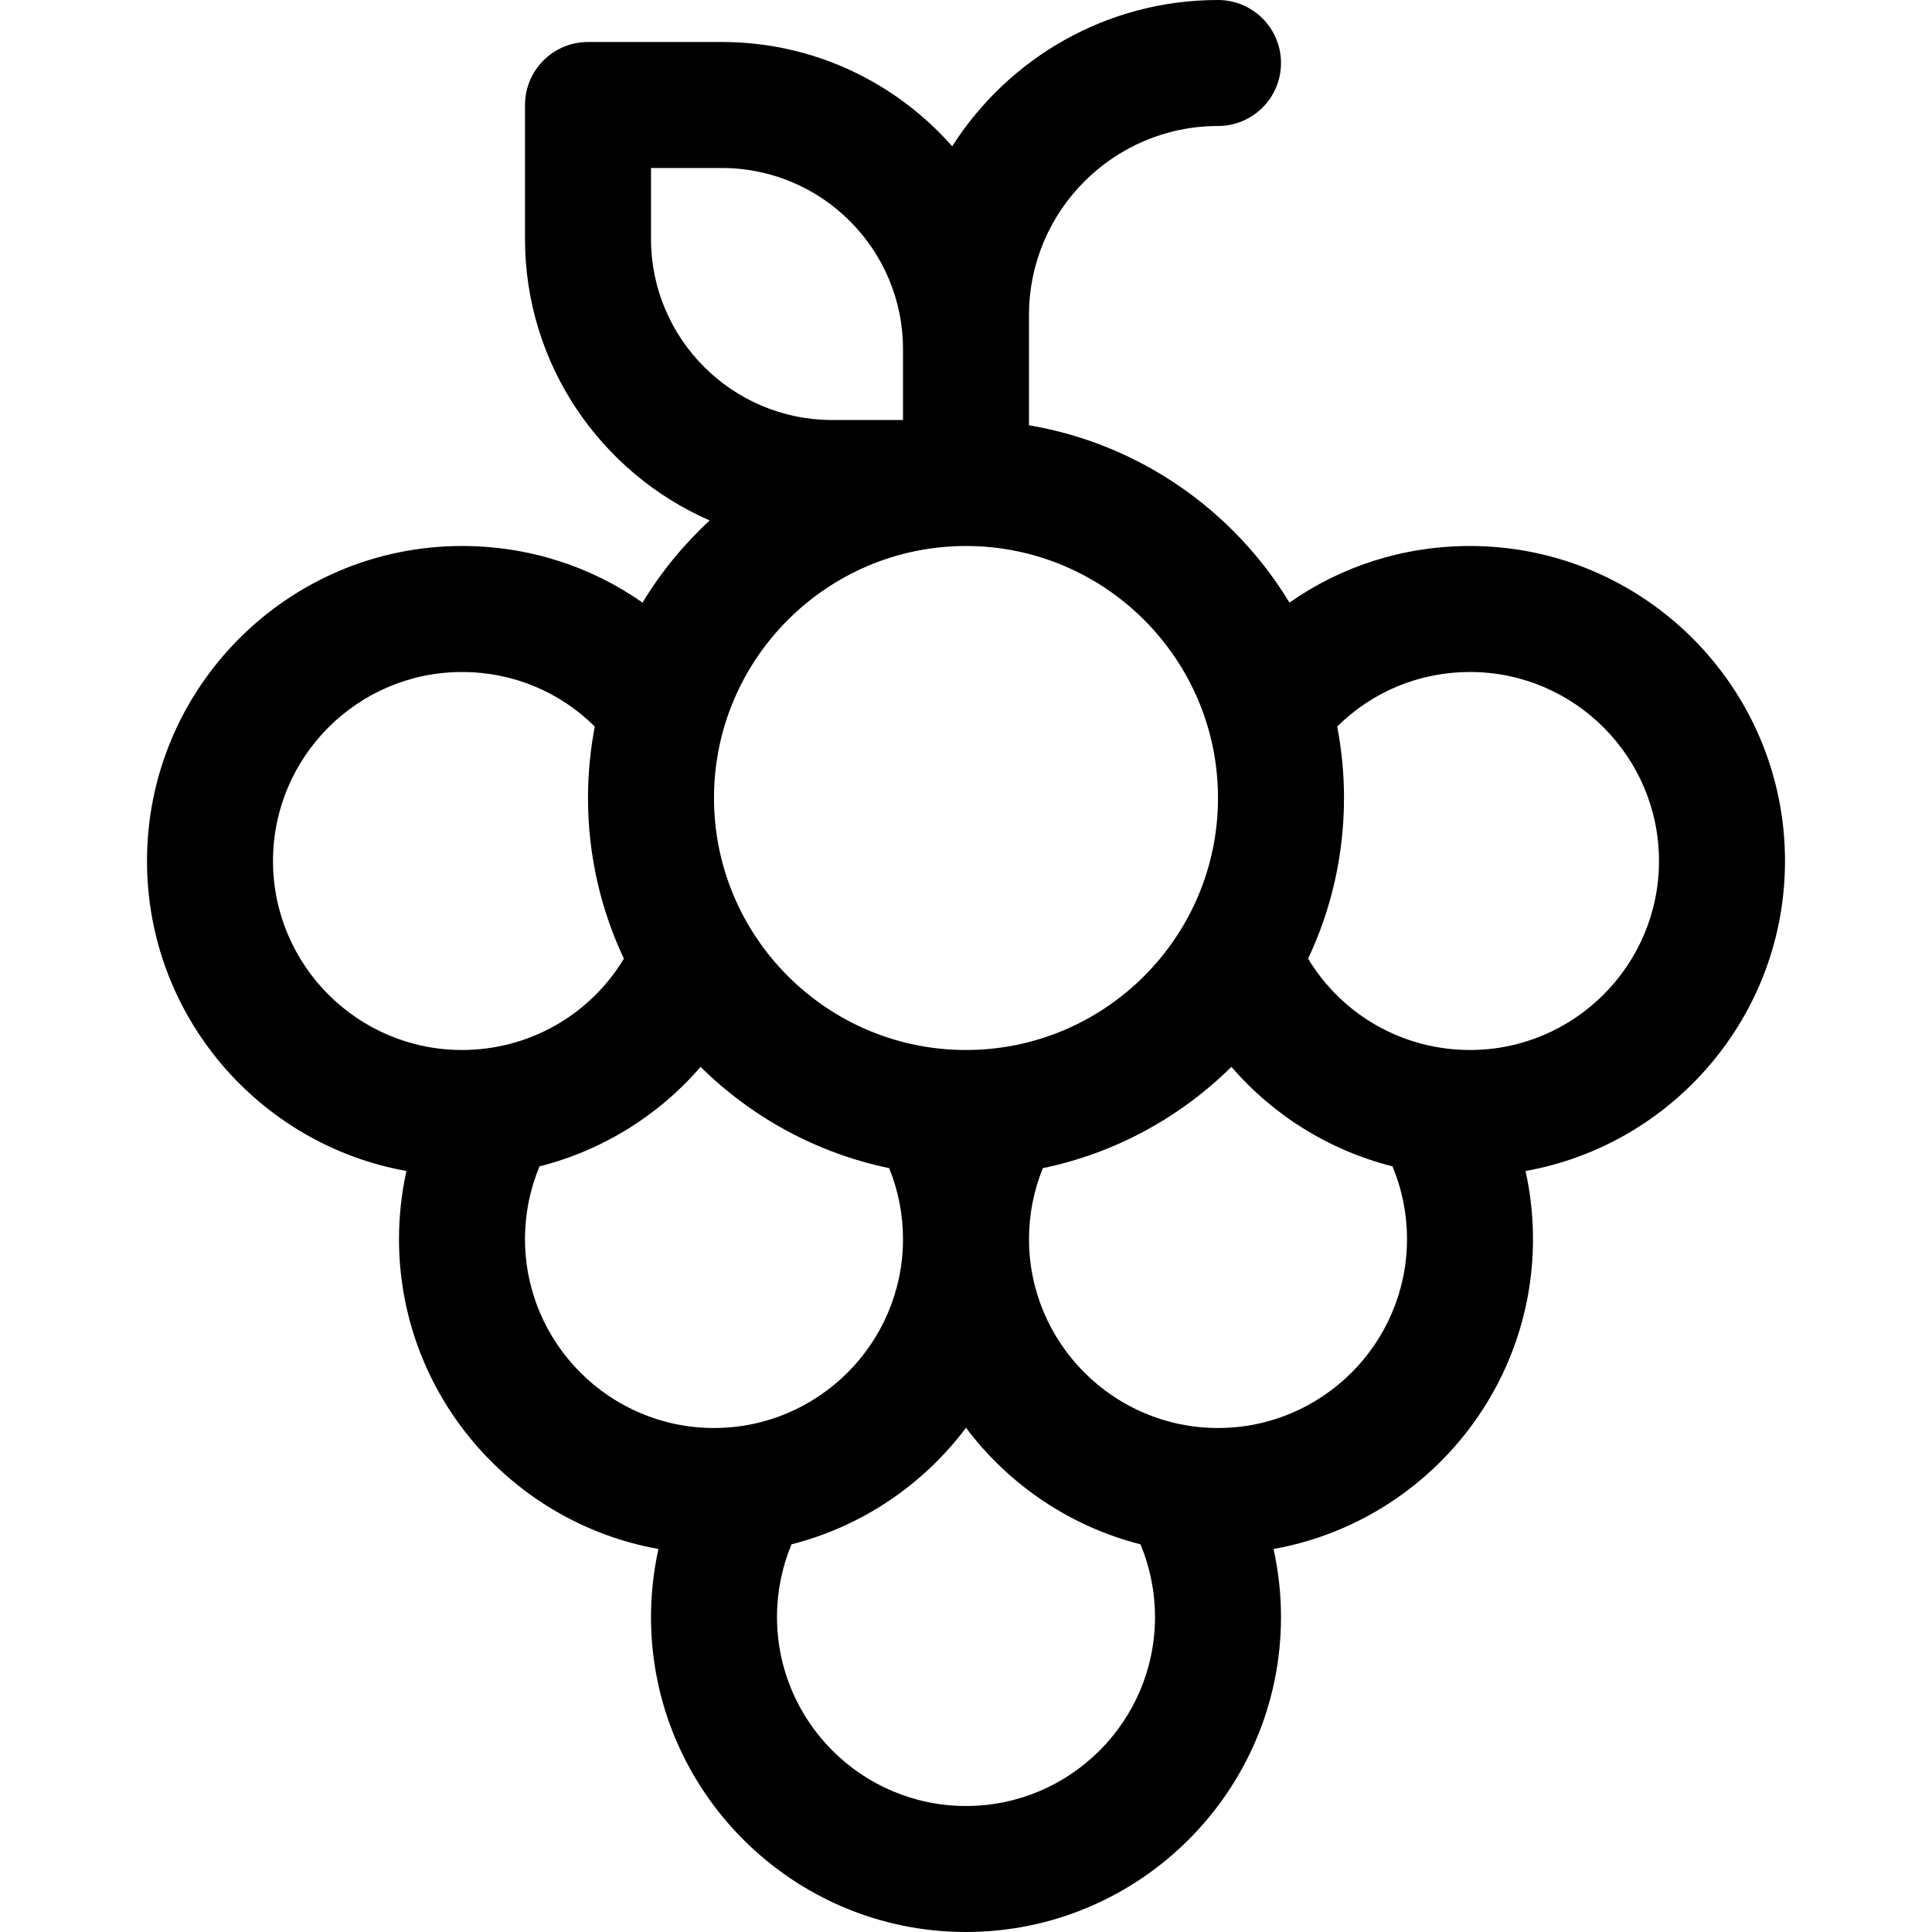
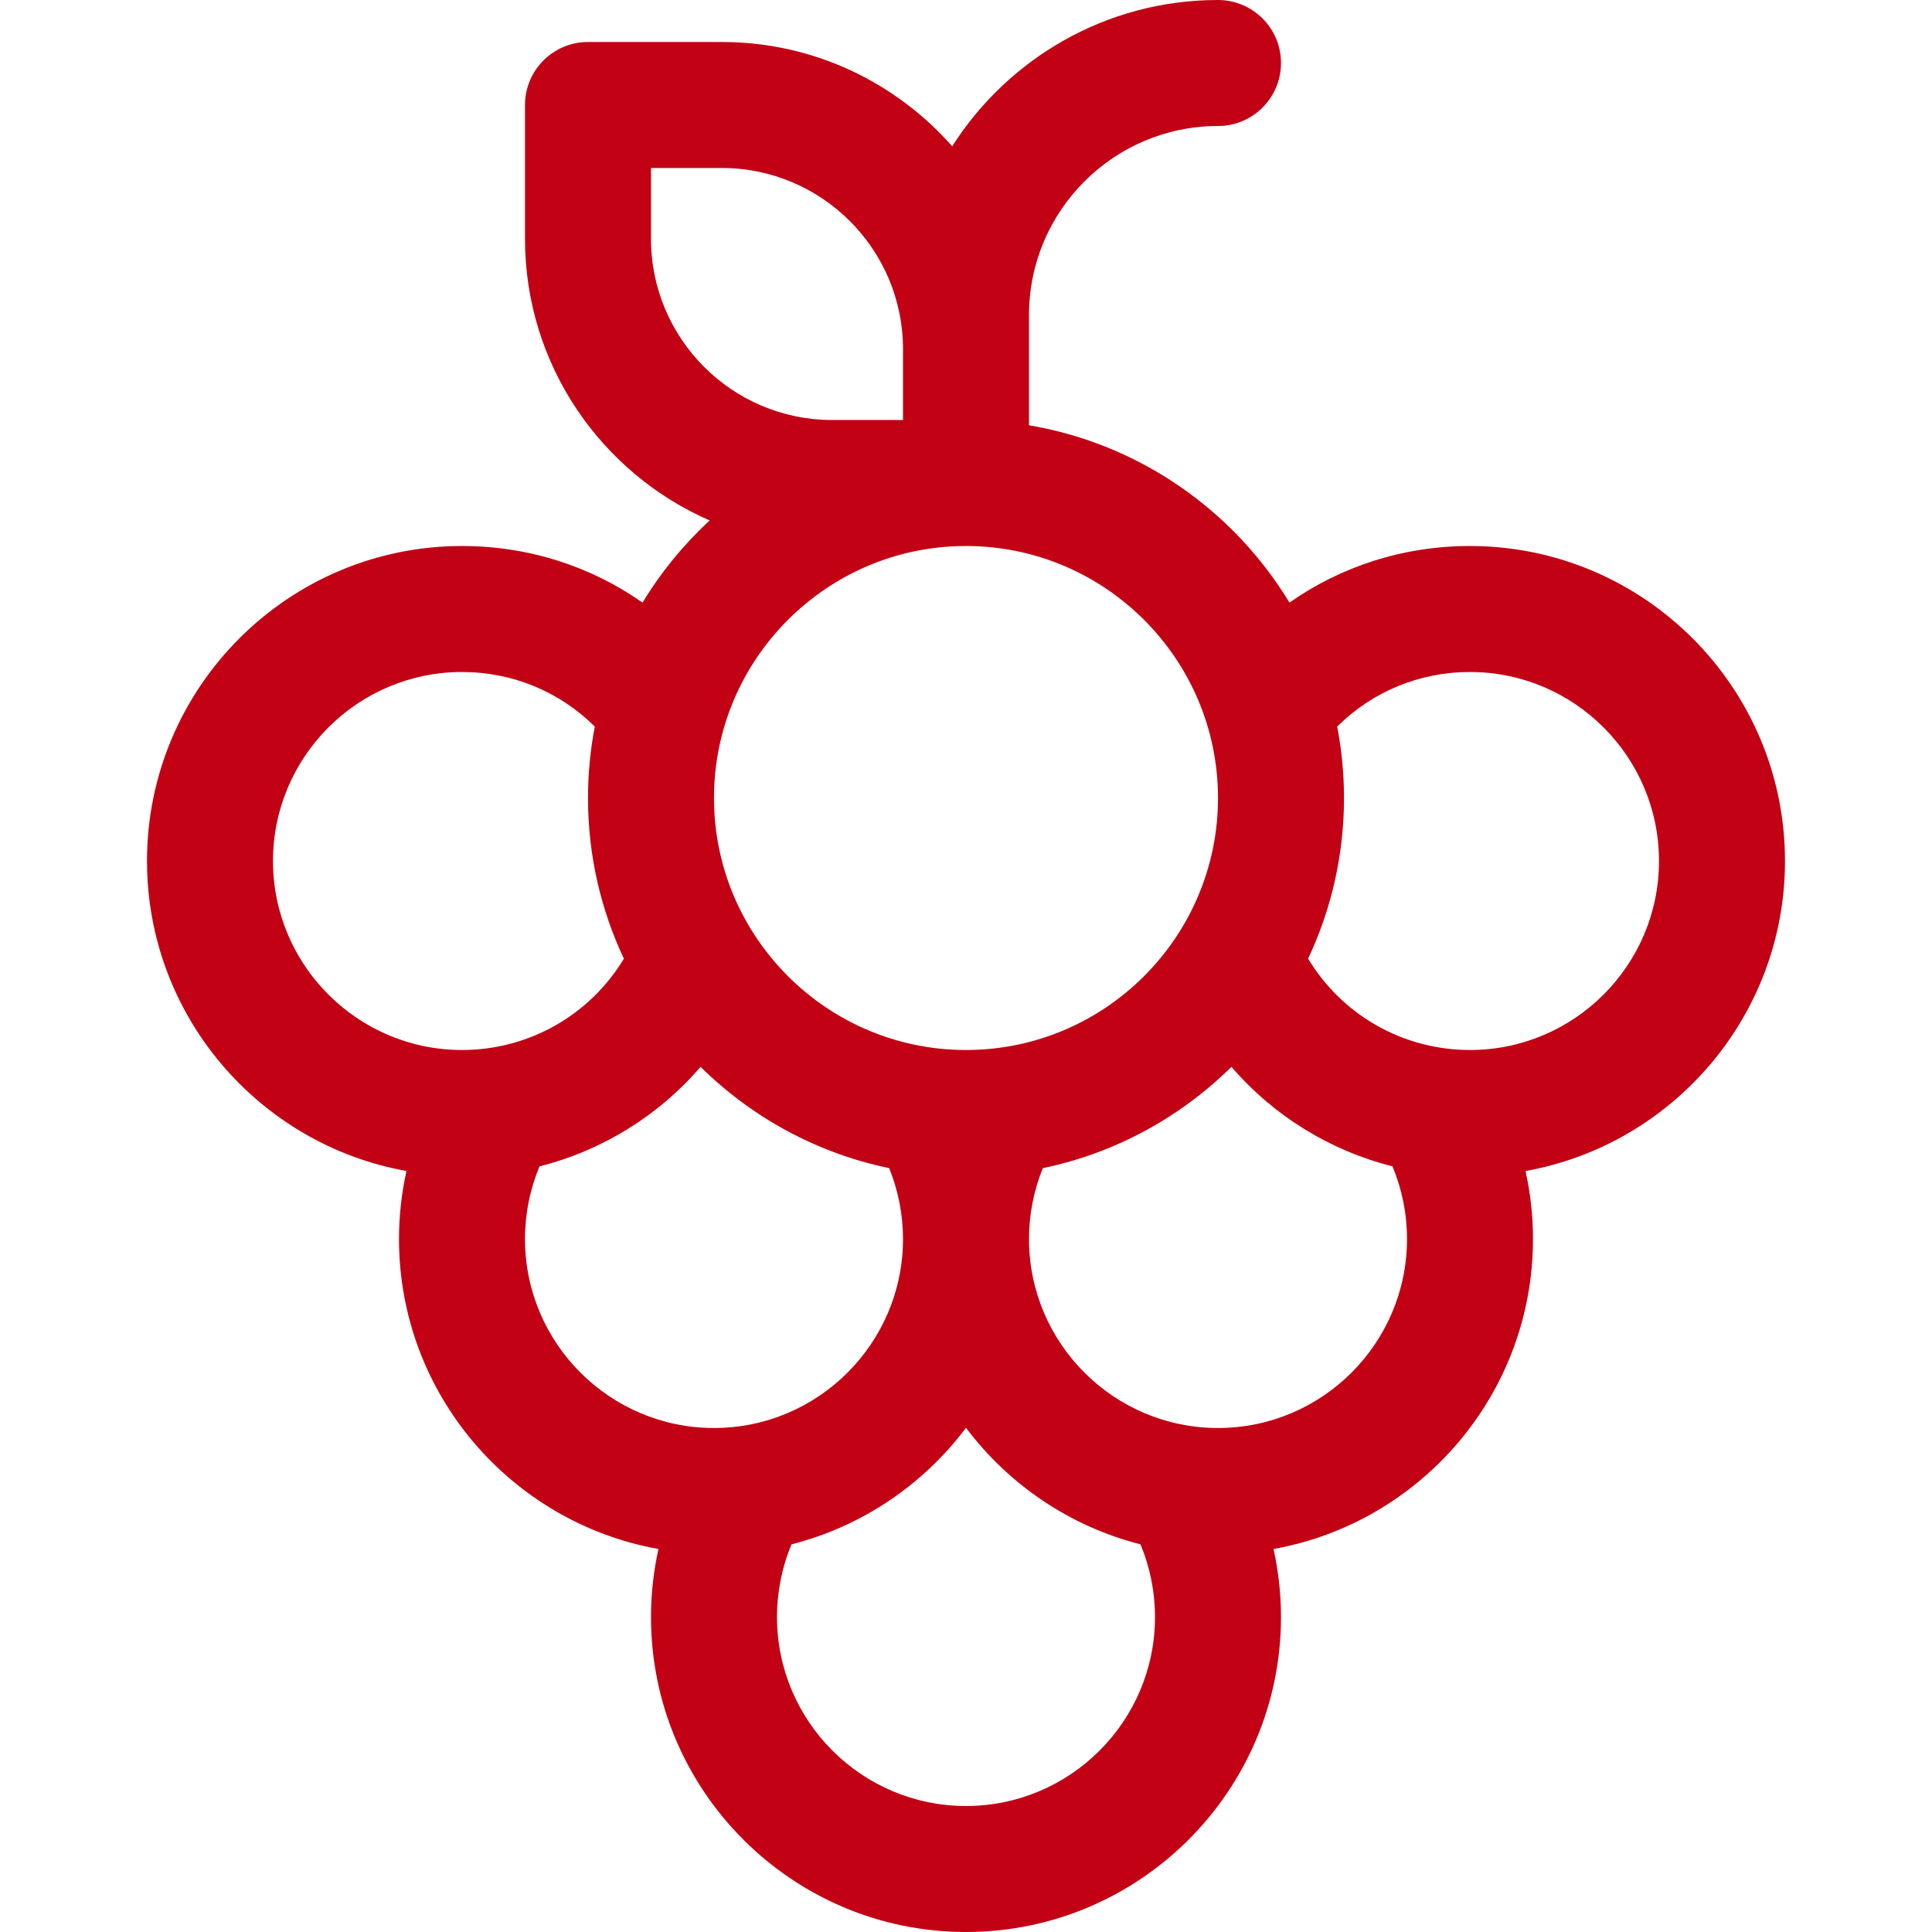
- <svg xmlns="http://www.w3.org/2000/svg" version="1.1" id="Layer_1" x="0px" y="0px" viewBox="0 0 512 512" style="enable-background:new 0 0 512 512;" xml:space="preserve">
+ <svg xmlns="http://www.w3.org/2000/svg" fill="#C20114" version="1.1" id="Layer_1" x="0px" y="0px" viewBox="0 0 512 512" style="enable-background:new 0 0 512 512;" xml:space="preserve">
  <g>
    <g>
      <path d="M473.043,228.174c0-46.03-37.448-83.478-83.478-83.478c-17.487,0-34.031,5.3-47.843,14.998    c-14.82-24.441-39.795-42.065-69.026-46.99c0-10.018,0-18.156,0-29.225c0-27.618,22.469-50.087,50.087-50.087    c9.22,0,16.696-7.475,16.696-16.696S332.003,0,322.783,0c-29.588,0-55.611,15.487-70.44,38.766    c-14.926-16.927-36.749-27.636-61.038-27.636h-35.478c-9.22,0-16.696,7.475-16.696,16.696v35.478    c0,33.348,20.167,62.061,48.939,74.623c-6.895,6.373-12.899,13.697-17.792,21.768c-13.812-9.699-30.356-14.999-47.843-14.999    c-46.03,0-83.478,37.448-83.478,83.478c0,41.006,29.727,75.175,68.757,82.152c-1.299,5.891-1.975,11.932-1.975,18.022    c0,41.006,29.727,75.175,68.757,82.151c-1.299,5.891-1.975,11.932-1.975,18.022C172.522,474.552,209.97,512,256,512    s83.478-37.448,83.478-83.478c0-6.091-0.676-12.131-1.975-18.022c39.03-6.977,68.757-41.146,68.757-82.151    c0-6.091-0.676-12.131-1.975-18.022C443.316,303.349,473.043,269.18,473.043,228.174z M256,144.696    c36.824,0,66.783,29.959,66.783,66.783S292.824,278.261,256,278.261s-66.783-29.959-66.783-66.783S219.176,144.696,256,144.696z     M172.522,63.304V44.522h18.783c26.467,0,48,21.533,48,48v18.783h-18.783C194.055,111.304,172.522,89.771,172.522,63.304z     M122.435,278.261c-27.618,0-50.087-22.469-50.087-50.087c0-27.618,22.469-50.087,50.087-50.087    c13.401,0,25.872,5.206,35.193,14.46c-1.178,6.133-1.802,12.461-1.802,18.932c0,15.215,3.416,29.647,9.512,42.576    C156.363,268.961,140.217,278.261,122.435,278.261z M189.217,378.435c-27.618,0-50.087-22.469-50.087-50.087    c0-6.645,1.322-13.187,3.843-19.251c16.652-4.202,31.536-13.431,42.683-26.372c13.493,13.324,30.738,22.857,49.989,26.847    c2.394,5.931,3.659,12.305,3.659,18.777C239.304,355.966,216.835,378.435,189.217,378.435z M256,478.609    c-27.618,0-50.087-22.469-50.087-50.087c0-6.648,1.323-13.194,3.848-19.26c18.731-4.758,34.957-15.862,46.239-30.885    c11.282,15.023,27.508,26.126,46.239,30.885c2.524,6.066,3.848,12.612,3.848,19.26C306.087,456.14,283.618,478.609,256,478.609z     M322.783,378.435c-27.618,0-50.087-22.469-50.087-50.087c0-6.471,1.264-12.846,3.66-18.777    c19.251-3.989,36.494-13.522,49.988-26.847c11.147,12.942,26.031,22.171,42.682,26.372c2.522,6.064,3.844,12.606,3.844,19.251    C372.87,355.966,350.401,378.435,322.783,378.435z M389.565,278.261c-17.782,0-33.929-9.299-42.903-24.208    c6.096-12.928,9.512-27.36,9.512-42.575c0-6.471-0.624-12.798-1.802-18.931c9.322-9.256,21.792-14.461,35.193-14.461    c27.618,0,50.087,22.469,50.087,50.087C439.652,255.792,417.183,278.261,389.565,278.261z" />
    </g>
  </g>
  <g>
</g>
  <g>
</g>
  <g>
</g>
  <g>
</g>
  <g>
</g>
  <g>
</g>
  <g>
</g>
  <g>
</g>
  <g>
</g>
  <g>
</g>
  <g>
</g>
  <g>
</g>
  <g>
</g>
  <g>
</g>
  <g>
</g>
</svg>
